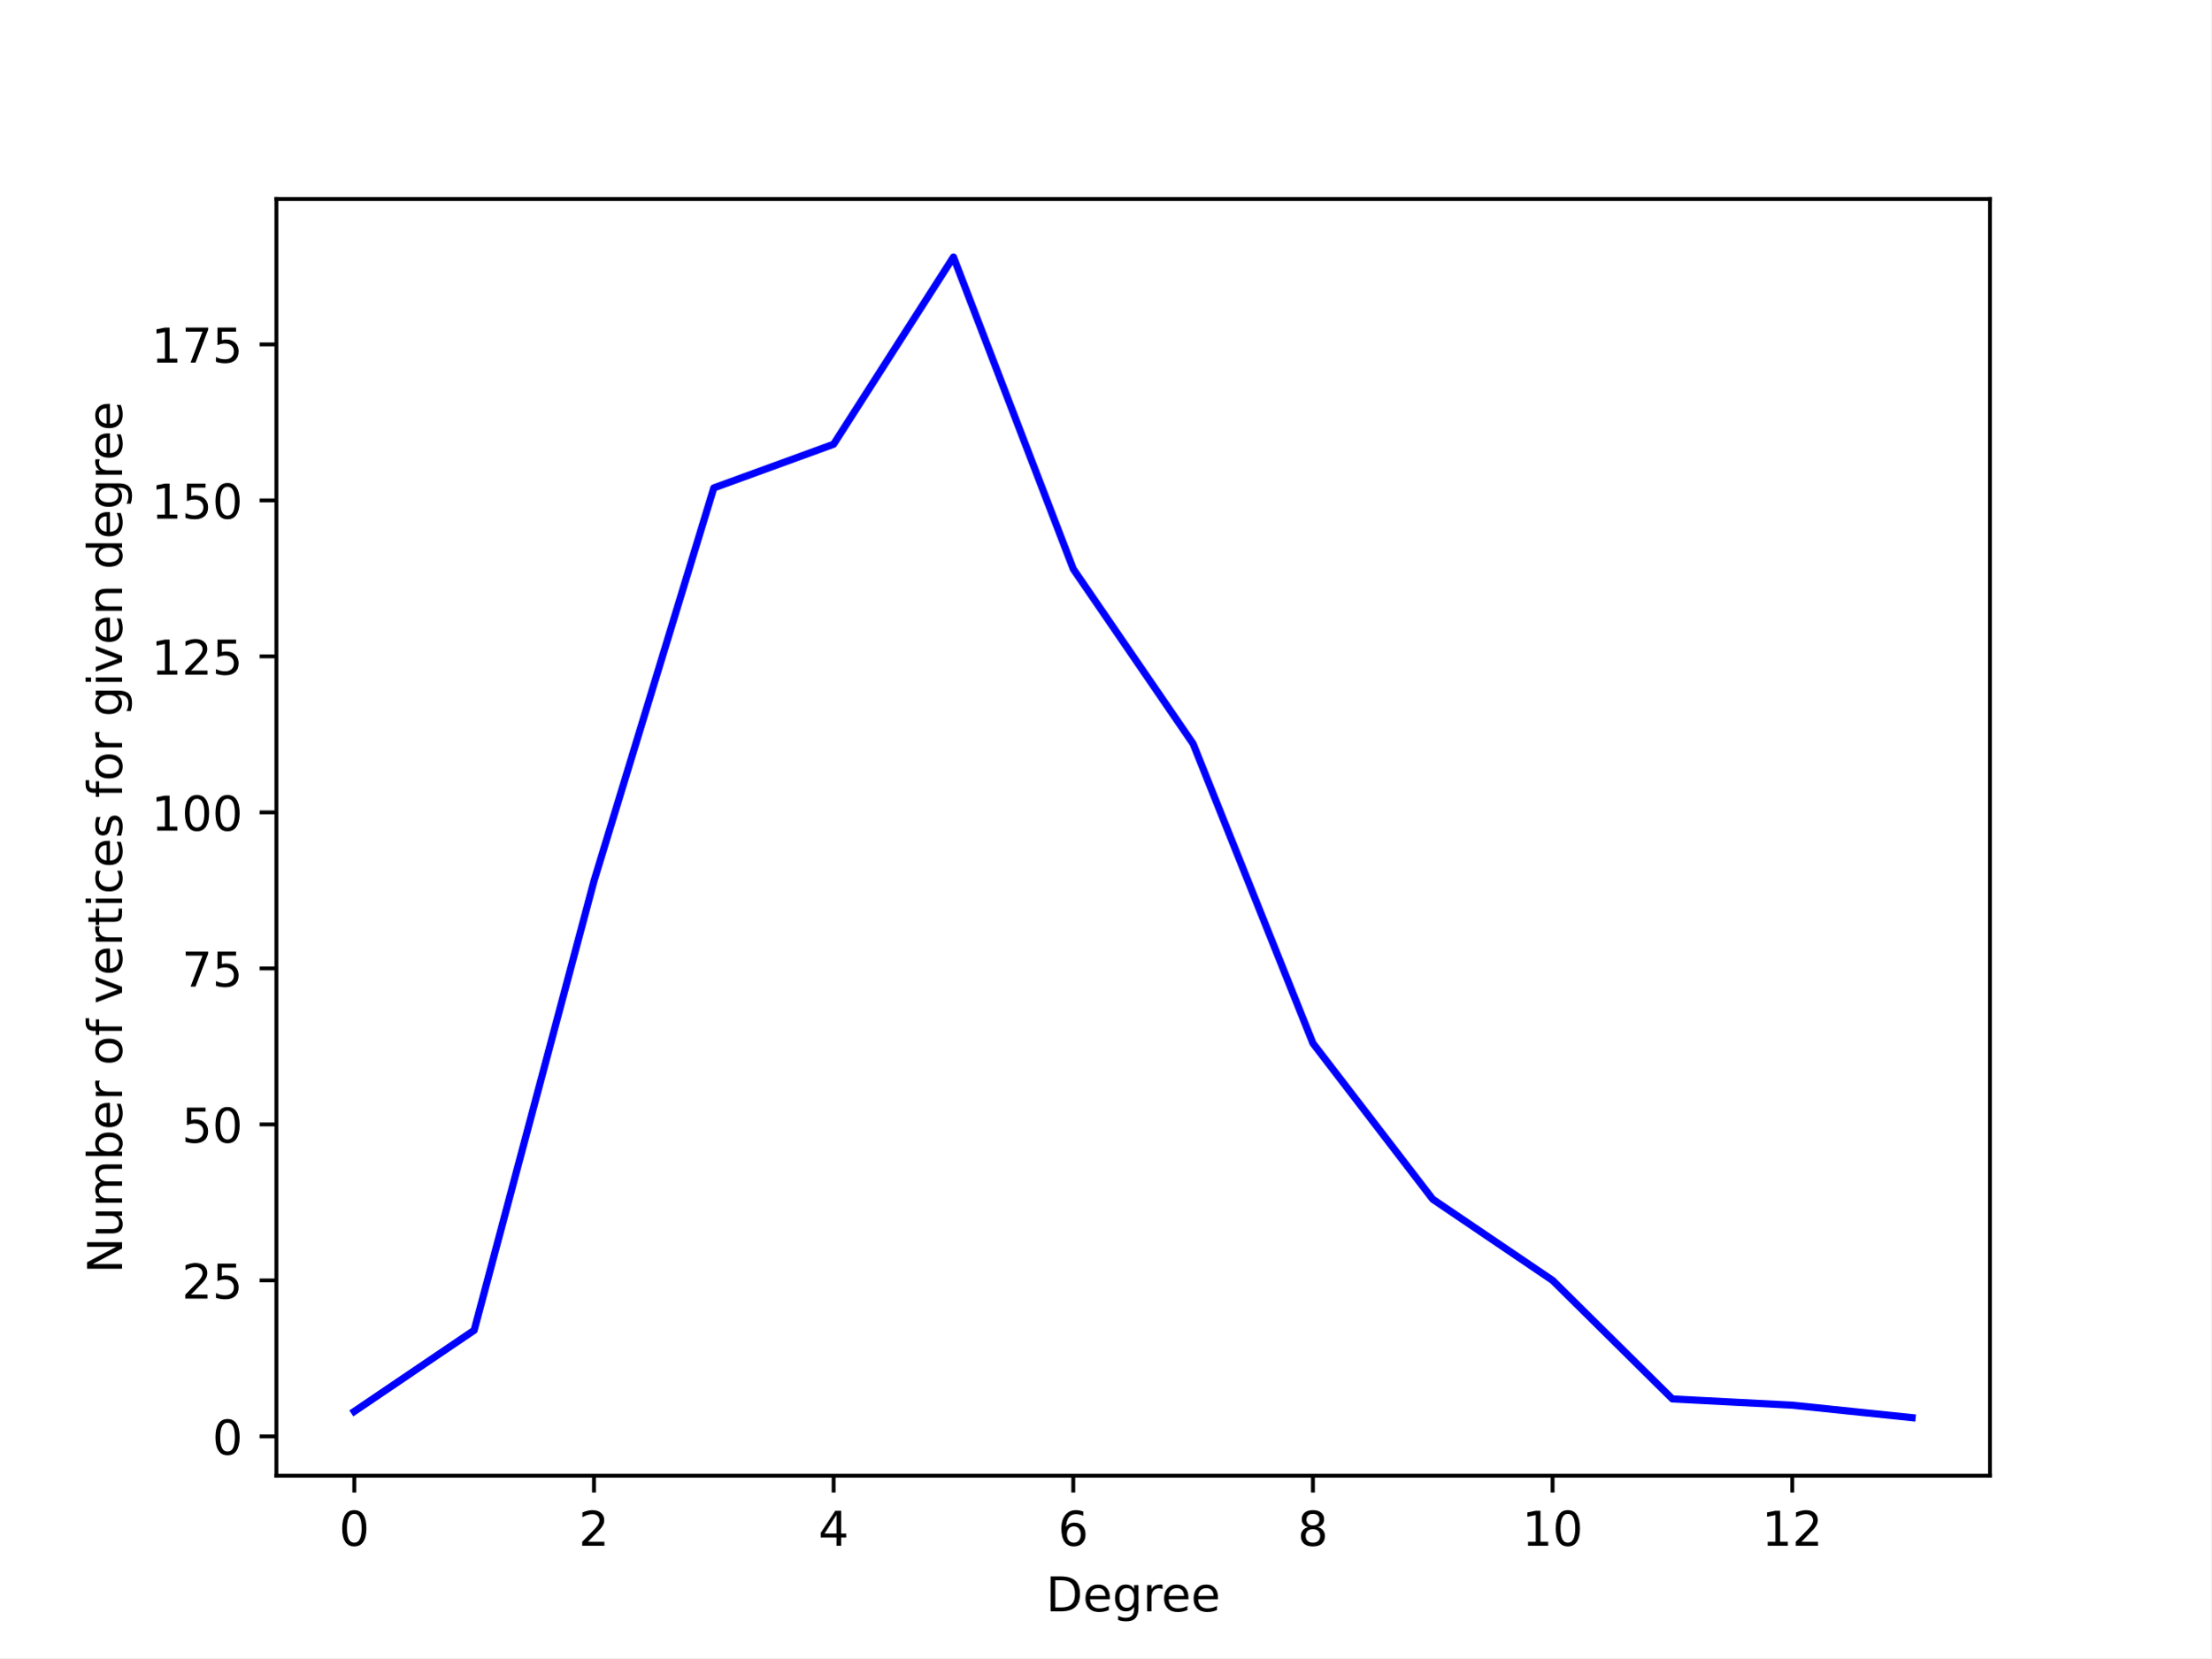
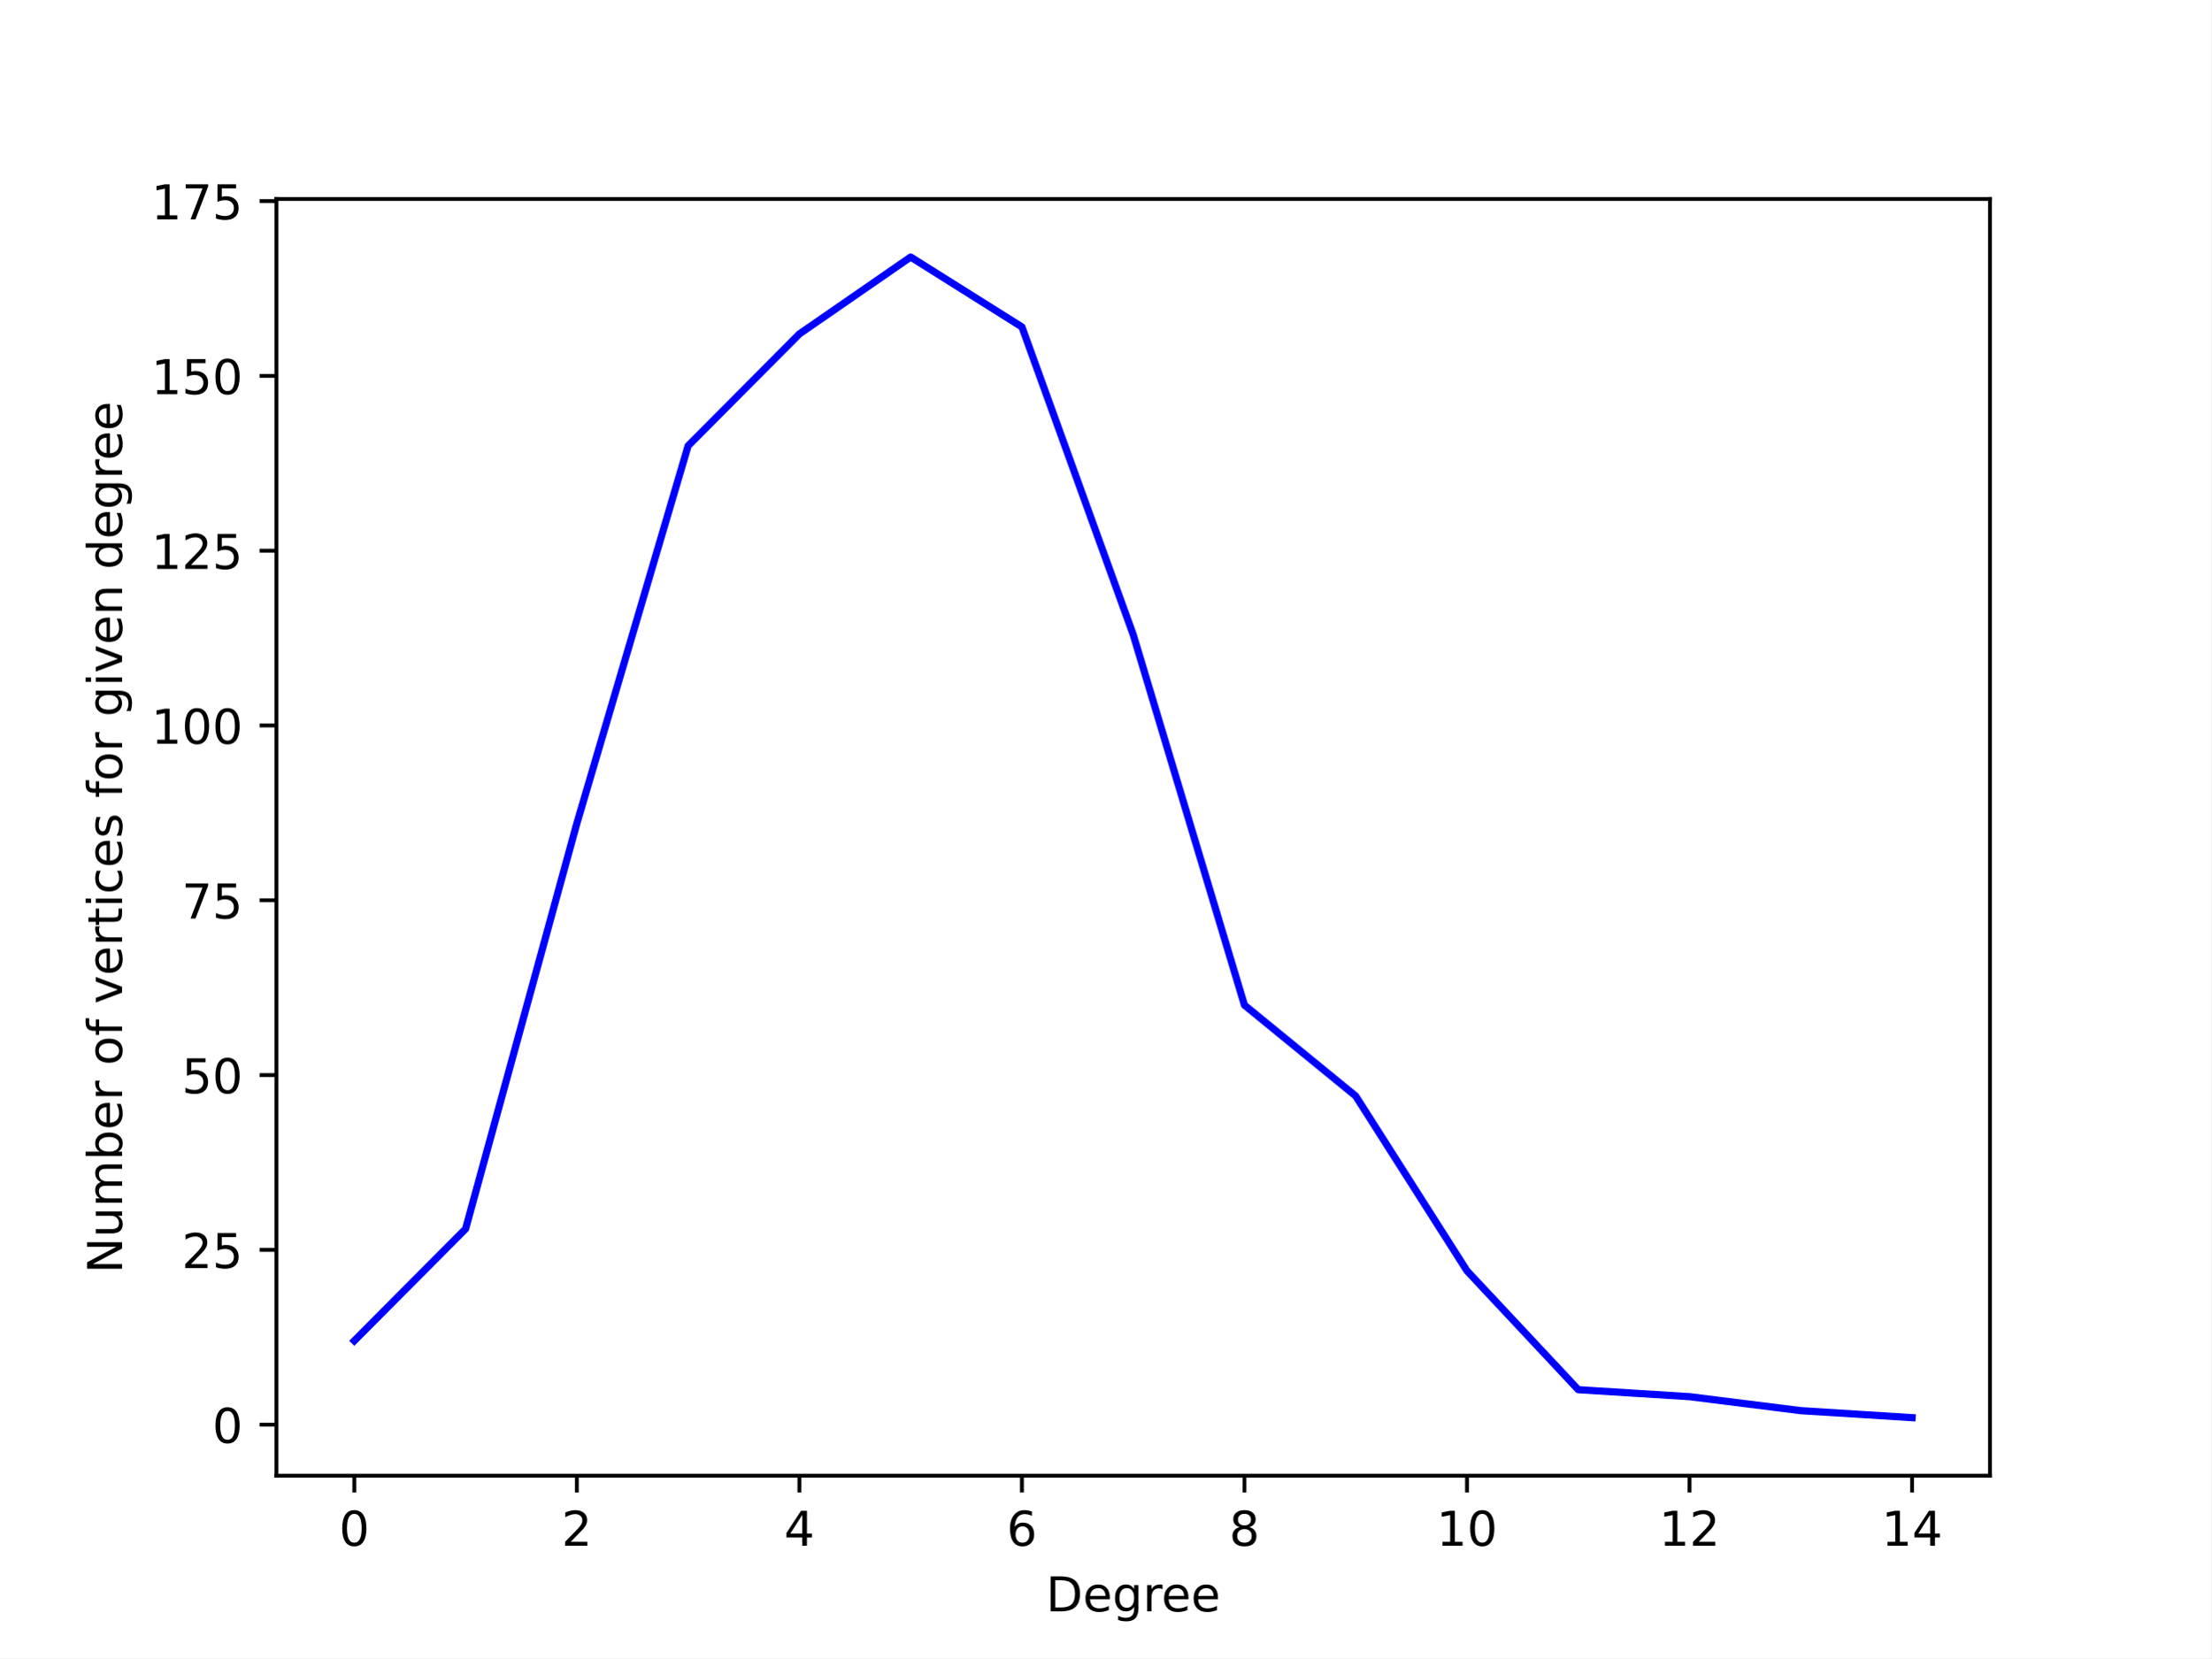
<svg xmlns="http://www.w3.org/2000/svg" xmlns:xlink="http://www.w3.org/1999/xlink" height="345.6pt" version="1.1" viewBox="0 0 460.8 345.6" width="460.8pt">
  <defs>
    <style type="text/css">*{stroke-linecap:butt;stroke-linejoin:round;}</style>
  </defs>
  <g id="figure_1">
    <g id="patch_1">
      <path d="M 0 345.6  L 460.8 345.6  L 460.8 0  L 0 0  z " style="fill:#ffffff;" />
    </g>
    <g id="axes_1">
      <g id="patch_2">
        <path d="M 57.6 307.584  L 414.72 307.584  L 414.72 41.472  L 57.6 41.472  z " style="fill:#ffffff;" />
      </g>
      <g id="matplotlib.axis_1">
        <g id="xtick_1">
          <g id="line2d_1">
            <defs>
-               <path d="M 0 0  L 0 3.5  " id="m6a0a92db48" style="stroke:#000000;stroke-width:0.8;" />
+               <path d="M 0 0  L 0 3.5  " id="maf6c82e9b1" style="stroke:#000000;stroke-width:0.8;" />
            </defs>
            <g>
-               <use style="stroke:#000000;stroke-width:0.8;" x="73.833" xlink:href="#m6a0a92db48" y="307.584" />
+               <use style="stroke:#000000;stroke-width:0.8;" x="73.833" xlink:href="#maf6c82e9b1" y="307.584" />
            </g>
          </g>
          <g id="text_1">
            <g transform="translate(70.65148 322.1824)scale(0.1 -0.1)">
              <defs>
                <path d="M 2034 4250  Q 1547 4250 1301 3770  Q 1056 3291 1056 2328  Q 1056 1369 1301 889  Q 1547 409 2034 409  Q 2525 409 2770 889  Q 3016 1369 3016 2328  Q 3016 3291 2770 3770  Q 2525 4250 2034 4250  z M 2034 4750  Q 2819 4750 3233 4129  Q 3647 3509 3647 2328  Q 3647 1150 3233 529  Q 2819 -91 2034 -91  Q 1250 -91 836 529  Q 422 1150 422 2328  Q 422 3509 836 4129  Q 1250 4750 2034 4750  z " id="DejaVuSans-30" transform="scale(0.015625)" />
              </defs>
              <use xlink:href="#DejaVuSans-30" />
            </g>
          </g>
        </g>
        <g id="xtick_2">
          <g id="line2d_2">
            <g>
-               <use style="stroke:#000000;stroke-width:0.8;" x="123.78" xlink:href="#m6a0a92db48" y="307.584" />
+               <use style="stroke:#000000;stroke-width:0.8;" x="120.212" xlink:href="#maf6c82e9b1" y="307.584" />
            </g>
          </g>
          <g id="text_2">
-             <g transform="translate(120.5983 322.1824)scale(0.1 -0.1)">
+             <g transform="translate(117.0307 322.1824)scale(0.1 -0.1)">
              <defs>
                <path d="M 1228 531  L 3431 531  L 3431 0  L 469 0  L 469 531  Q 828 903 1448 1529  Q 2069 2156 2228 2338  Q 2531 2678 2651 2914  Q 2772 3150 2772 3378  Q 2772 3750 2511 3984  Q 2250 4219 1831 4219  Q 1534 4219 1204 4116  Q 875 4013 500 3803  L 500 4441  Q 881 4594 1212 4672  Q 1544 4750 1819 4750  Q 2544 4750 2975 4387  Q 3406 4025 3406 3419  Q 3406 3131 3298 2873  Q 3191 2616 2906 2266  Q 2828 2175 2409 1742  Q 1991 1309 1228 531  z " id="DejaVuSans-32" transform="scale(0.015625)" />
              </defs>
              <use xlink:href="#DejaVuSans-32" />
            </g>
          </g>
        </g>
        <g id="xtick_3">
          <g id="line2d_3">
            <g>
-               <use style="stroke:#000000;stroke-width:0.8;" x="173.726" xlink:href="#m6a0a92db48" y="307.584" />
+               <use style="stroke:#000000;stroke-width:0.8;" x="166.591" xlink:href="#maf6c82e9b1" y="307.584" />
            </g>
          </g>
          <g id="text_3">
-             <g transform="translate(170.5452 322.1824)scale(0.1 -0.1)">
+             <g transform="translate(163.4099 322.1824)scale(0.1 -0.1)">
              <defs>
                <path d="M 2419 4116  L 825 1625  L 2419 1625  L 2419 4116  z M 2253 4666  L 3047 4666  L 3047 1625  L 3713 1625  L 3713 1100  L 3047 1100  L 3047 0  L 2419 0  L 2419 1100  L 313 1100  L 313 1709  L 2253 4666  z " id="DejaVuSans-34" transform="scale(0.015625)" />
              </defs>
              <use xlink:href="#DejaVuSans-34" />
            </g>
          </g>
        </g>
        <g id="xtick_4">
          <g id="line2d_4">
            <g>
-               <use style="stroke:#000000;stroke-width:0.8;" x="223.673" xlink:href="#m6a0a92db48" y="307.584" />
+               <use style="stroke:#000000;stroke-width:0.8;" x="212.97" xlink:href="#maf6c82e9b1" y="307.584" />
            </g>
          </g>
          <g id="text_4">
-             <g transform="translate(220.492 322.1824)scale(0.1 -0.1)">
+             <g transform="translate(209.7891 322.1824)scale(0.1 -0.1)">
              <defs>
                <path d="M 2113 2584  Q 1688 2584 1439 2293  Q 1191 2003 1191 1497  Q 1191 994 1439 701  Q 1688 409 2113 409  Q 2538 409 2786 701  Q 3034 994 3034 1497  Q 3034 2003 2786 2293  Q 2538 2584 2113 2584  z M 3366 4563  L 3366 3988  Q 3128 4100 2886 4159  Q 2644 4219 2406 4219  Q 1781 4219 1451 3797  Q 1122 3375 1075 2522  Q 1259 2794 1537 2939  Q 1816 3084 2150 3084  Q 2853 3084 3261 2657  Q 3669 2231 3669 1497  Q 3669 778 3244 343  Q 2819 -91 2113 -91  Q 1303 -91 875 529  Q 447 1150 447 2328  Q 447 3434 972 4092  Q 1497 4750 2381 4750  Q 2619 4750 2861 4703  Q 3103 4656 3366 4563  z " id="DejaVuSans-36" transform="scale(0.015625)" />
              </defs>
              <use xlink:href="#DejaVuSans-36" />
            </g>
          </g>
        </g>
        <g id="xtick_5">
          <g id="line2d_5">
            <g>
-               <use style="stroke:#000000;stroke-width:0.8;" x="273.62" xlink:href="#m6a0a92db48" y="307.584" />
+               <use style="stroke:#000000;stroke-width:0.8;" x="259.35" xlink:href="#maf6c82e9b1" y="307.584" />
            </g>
          </g>
          <g id="text_5">
-             <g transform="translate(270.4389 322.1824)scale(0.1 -0.1)">
+             <g transform="translate(256.1684 322.1824)scale(0.1 -0.1)">
              <defs>
                <path d="M 2034 2216  Q 1584 2216 1326 1975  Q 1069 1734 1069 1313  Q 1069 891 1326 650  Q 1584 409 2034 409  Q 2484 409 2743 651  Q 3003 894 3003 1313  Q 3003 1734 2745 1975  Q 2488 2216 2034 2216  z M 1403 2484  Q 997 2584 770 2862  Q 544 3141 544 3541  Q 544 4100 942 4425  Q 1341 4750 2034 4750  Q 2731 4750 3128 4425  Q 3525 4100 3525 3541  Q 3525 3141 3298 2862  Q 3072 2584 2669 2484  Q 3125 2378 3379 2068  Q 3634 1759 3634 1313  Q 3634 634 3220 271  Q 2806 -91 2034 -91  Q 1263 -91 848 271  Q 434 634 434 1313  Q 434 1759 690 2068  Q 947 2378 1403 2484  z M 1172 3481  Q 1172 3119 1398 2916  Q 1625 2713 2034 2713  Q 2441 2713 2670 2916  Q 2900 3119 2900 3481  Q 2900 3844 2670 4047  Q 2441 4250 2034 4250  Q 1625 4250 1398 4047  Q 1172 3844 1172 3481  z " id="DejaVuSans-38" transform="scale(0.015625)" />
              </defs>
              <use xlink:href="#DejaVuSans-38" />
            </g>
          </g>
        </g>
        <g id="xtick_6">
          <g id="line2d_6">
            <g>
-               <use style="stroke:#000000;stroke-width:0.8;" x="323.567" xlink:href="#m6a0a92db48" y="307.584" />
+               <use style="stroke:#000000;stroke-width:0.8;" x="305.729" xlink:href="#maf6c82e9b1" y="307.584" />
            </g>
          </g>
          <g id="text_6">
-             <g transform="translate(317.2045 322.1824)scale(0.1 -0.1)">
+             <g transform="translate(299.3663 322.1824)scale(0.1 -0.1)">
              <defs>
                <path d="M 794 531  L 1825 531  L 1825 4091  L 703 3866  L 703 4441  L 1819 4666  L 2450 4666  L 2450 531  L 3481 531  L 3481 0  L 794 0  L 794 531  z " id="DejaVuSans-31" transform="scale(0.015625)" />
              </defs>
              <use xlink:href="#DejaVuSans-31" />
              <use x="63.623" xlink:href="#DejaVuSans-30" />
            </g>
          </g>
        </g>
        <g id="xtick_7">
          <g id="line2d_7">
            <g>
-               <use style="stroke:#000000;stroke-width:0.8;" x="373.514" xlink:href="#m6a0a92db48" y="307.584" />
+               <use style="stroke:#000000;stroke-width:0.8;" x="352.108" xlink:href="#maf6c82e9b1" y="307.584" />
            </g>
          </g>
          <g id="text_7">
-             <g transform="translate(367.1513 322.1824)scale(0.1 -0.1)">
+             <g transform="translate(345.7456 322.1824)scale(0.1 -0.1)">
              <use xlink:href="#DejaVuSans-31" />
              <use x="63.623" xlink:href="#DejaVuSans-32" />
            </g>
          </g>
        </g>
-         <g id="text_8">
+         <g id="xtick_8">
+           <g id="line2d_8">
+             <g>
+               <use style="stroke:#000000;stroke-width:0.8;" x="398.487" xlink:href="#maf6c82e9b1" y="307.584" />
+             </g>
+           </g>
+           <g id="text_8">
+             <g transform="translate(392.1248 322.1824)scale(0.1 -0.1)">
+               <use xlink:href="#DejaVuSans-31" />
+               <use x="63.623" xlink:href="#DejaVuSans-34" />
+             </g>
+           </g>
+         </g>
+         <g id="text_9">
          <g transform="translate(217.9631 335.8606)scale(0.1 -0.1)">
            <defs>
              <path d="M 1259 4147  L 1259 519  L 2022 519  Q 2988 519 3436 956  Q 3884 1394 3884 2338  Q 3884 3275 3436 3711  Q 2988 4147 2022 4147  L 1259 4147  z M 628 4666  L 1925 4666  Q 3281 4666 3915 4102  Q 4550 3538 4550 2338  Q 4550 1131 3912 565  Q 3275 0 1925 0  L 628 0  L 628 4666  z " id="DejaVuSans-44" transform="scale(0.015625)" />
              <path d="M 3597 1894  L 3597 1613  L 953 1613  Q 991 1019 1311 708  Q 1631 397 2203 397  Q 2534 397 2845 478  Q 3156 559 3463 722  L 3463 178  Q 3153 47 2828 -22  Q 2503 -91 2169 -91  Q 1331 -91 842 396  Q 353 884 353 1716  Q 353 2575 817 3079  Q 1281 3584 2069 3584  Q 2775 3584 3186 3129  Q 3597 2675 3597 1894  z M 3022 2063  Q 3016 2534 2758 2815  Q 2500 3097 2075 3097  Q 1594 3097 1305 2825  Q 1016 2553 972 2059  L 3022 2063  z " id="DejaVuSans-65" transform="scale(0.015625)" />
              <path d="M 2906 1791  Q 2906 2416 2648 2759  Q 2391 3103 1925 3103  Q 1463 3103 1205 2759  Q 947 2416 947 1791  Q 947 1169 1205 825  Q 1463 481 1925 481  Q 2391 481 2648 825  Q 2906 1169 2906 1791  z M 3481 434  Q 3481 -459 3084 -895  Q 2688 -1331 1869 -1331  Q 1566 -1331 1297 -1286  Q 1028 -1241 775 -1147  L 775 -588  Q 1028 -725 1275 -790  Q 1522 -856 1778 -856  Q 2344 -856 2625 -561  Q 2906 -266 2906 331  L 2906 616  Q 2728 306 2450 153  Q 2172 0 1784 0  Q 1141 0 747 490  Q 353 981 353 1791  Q 353 2603 747 3093  Q 1141 3584 1784 3584  Q 2172 3584 2450 3431  Q 2728 3278 2906 2969  L 2906 3500  L 3481 3500  L 3481 434  z " id="DejaVuSans-67" transform="scale(0.015625)" />
              <path d="M 2631 2963  Q 2534 3019 2420 3045  Q 2306 3072 2169 3072  Q 1681 3072 1420 2755  Q 1159 2438 1159 1844  L 1159 0  L 581 0  L 581 3500  L 1159 3500  L 1159 2956  Q 1341 3275 1631 3429  Q 1922 3584 2338 3584  Q 2397 3584 2469 3576  Q 2541 3569 2628 3553  L 2631 2963  z " id="DejaVuSans-72" transform="scale(0.015625)" />
            </defs>
            <use xlink:href="#DejaVuSans-44" />
            <use x="77.002" xlink:href="#DejaVuSans-65" />
            <use x="138.525" xlink:href="#DejaVuSans-67" />
            <use x="202.002" xlink:href="#DejaVuSans-72" />
            <use x="240.865" xlink:href="#DejaVuSans-65" />
            <use x="302.389" xlink:href="#DejaVuSans-65" />
          </g>
        </g>
      </g>
      <g id="matplotlib.axis_2">
        <g id="ytick_1">
-           <g id="line2d_8">
+           <g id="line2d_9">
            <defs>
-               <path d="M 0 0  L -3.5 0  " id="m121d808075" style="stroke:#000000;stroke-width:0.8;" />
+               <path d="M 0 0  L -3.5 0  " id="m75fa90dc45" style="stroke:#000000;stroke-width:0.8;" />
            </defs>
            <g>
-               <use style="stroke:#000000;stroke-width:0.8;" x="57.6" xlink:href="#m121d808075" y="299.39" />
-             </g>
-           </g>
-           <g id="text_9">
-             <g transform="translate(44.2375 303.1892)scale(0.1 -0.1)">
+               <use style="stroke:#000000;stroke-width:0.8;" x="57.6" xlink:href="#m75fa90dc45" y="296.945" />
+             </g>
+           </g>
+           <g id="text_10">
+             <g transform="translate(44.2375 300.7446)scale(0.1 -0.1)">
              <use xlink:href="#DejaVuSans-30" />
            </g>
          </g>
        </g>
        <g id="ytick_2">
-           <g id="line2d_9">
-             <g>
-               <use style="stroke:#000000;stroke-width:0.8;" x="57.6" xlink:href="#m121d808075" y="266.874" />
-             </g>
-           </g>
-           <g id="text_10">
-             <g transform="translate(37.875 270.673)scale(0.1 -0.1)">
+           <g id="line2d_10">
+             <g>
+               <use style="stroke:#000000;stroke-width:0.8;" x="57.6" xlink:href="#m75fa90dc45" y="260.512" />
+             </g>
+           </g>
+           <g id="text_11">
+             <g transform="translate(37.875 264.3108)scale(0.1 -0.1)">
              <defs>
                <path d="M 691 4666  L 3169 4666  L 3169 4134  L 1269 4134  L 1269 2991  Q 1406 3038 1543 3061  Q 1681 3084 1819 3084  Q 2600 3084 3056 2656  Q 3513 2228 3513 1497  Q 3513 744 3044 326  Q 2575 -91 1722 -91  Q 1428 -91 1123 -41  Q 819 9 494 109  L 494 744  Q 775 591 1075 516  Q 1375 441 1709 441  Q 2250 441 2565 725  Q 2881 1009 2881 1497  Q 2881 1984 2565 2268  Q 2250 2553 1709 2553  Q 1456 2553 1204 2497  Q 953 2441 691 2322  L 691 4666  z " id="DejaVuSans-35" transform="scale(0.015625)" />
              </defs>
              <use xlink:href="#DejaVuSans-32" />
              <use x="63.623" xlink:href="#DejaVuSans-35" />
            </g>
          </g>
        </g>
        <g id="ytick_3">
-           <g id="line2d_10">
-             <g>
-               <use style="stroke:#000000;stroke-width:0.8;" x="57.6" xlink:href="#m121d808075" y="234.358" />
-             </g>
-           </g>
-           <g id="text_11">
-             <g transform="translate(37.875 238.1569)scale(0.1 -0.1)">
+           <g id="line2d_11">
+             <g>
+               <use style="stroke:#000000;stroke-width:0.8;" x="57.6" xlink:href="#m75fa90dc45" y="224.078" />
+             </g>
+           </g>
+           <g id="text_12">
+             <g transform="translate(37.875 227.8771)scale(0.1 -0.1)">
              <use xlink:href="#DejaVuSans-35" />
              <use x="63.623" xlink:href="#DejaVuSans-30" />
            </g>
          </g>
        </g>
        <g id="ytick_4">
-           <g id="line2d_11">
-             <g>
-               <use style="stroke:#000000;stroke-width:0.8;" x="57.6" xlink:href="#m121d808075" y="201.842" />
-             </g>
-           </g>
-           <g id="text_12">
-             <g transform="translate(37.875 205.6408)scale(0.1 -0.1)">
+           <g id="line2d_12">
+             <g>
+               <use style="stroke:#000000;stroke-width:0.8;" x="57.6" xlink:href="#m75fa90dc45" y="187.644" />
+             </g>
+           </g>
+           <g id="text_13">
+             <g transform="translate(37.875 191.4434)scale(0.1 -0.1)">
              <defs>
                <path d="M 525 4666  L 3525 4666  L 3525 4397  L 1831 0  L 1172 0  L 2766 4134  L 525 4134  L 525 4666  z " id="DejaVuSans-37" transform="scale(0.015625)" />
              </defs>
              <use xlink:href="#DejaVuSans-37" />
              <use x="63.623" xlink:href="#DejaVuSans-35" />
            </g>
          </g>
        </g>
        <g id="ytick_5">
-           <g id="line2d_12">
-             <g>
-               <use style="stroke:#000000;stroke-width:0.8;" x="57.6" xlink:href="#m121d808075" y="169.325" />
-             </g>
-           </g>
-           <g id="text_13">
-             <g transform="translate(31.5125 173.1246)scale(0.1 -0.1)">
+           <g id="line2d_13">
+             <g>
+               <use style="stroke:#000000;stroke-width:0.8;" x="57.6" xlink:href="#m75fa90dc45" y="151.21" />
+             </g>
+           </g>
+           <g id="text_14">
+             <g transform="translate(31.5125 155.0096)scale(0.1 -0.1)">
              <use xlink:href="#DejaVuSans-31" />
              <use x="63.623" xlink:href="#DejaVuSans-30" />
              <use x="127.246" xlink:href="#DejaVuSans-30" />
            </g>
          </g>
        </g>
        <g id="ytick_6">
-           <g id="line2d_13">
-             <g>
-               <use style="stroke:#000000;stroke-width:0.8;" x="57.6" xlink:href="#m121d808075" y="136.809" />
-             </g>
-           </g>
-           <g id="text_14">
-             <g transform="translate(31.5125 140.6085)scale(0.1 -0.1)">
+           <g id="line2d_14">
+             <g>
+               <use style="stroke:#000000;stroke-width:0.8;" x="57.6" xlink:href="#m75fa90dc45" y="114.777" />
+             </g>
+           </g>
+           <g id="text_15">
+             <g transform="translate(31.5125 118.5759)scale(0.1 -0.1)">
              <use xlink:href="#DejaVuSans-31" />
              <use x="63.623" xlink:href="#DejaVuSans-32" />
              <use x="127.246" xlink:href="#DejaVuSans-35" />
            </g>
          </g>
        </g>
        <g id="ytick_7">
-           <g id="line2d_14">
-             <g>
-               <use style="stroke:#000000;stroke-width:0.8;" x="57.6" xlink:href="#m121d808075" y="104.293" />
-             </g>
-           </g>
-           <g id="text_15">
-             <g transform="translate(31.5125 108.0924)scale(0.1 -0.1)">
+           <g id="line2d_15">
+             <g>
+               <use style="stroke:#000000;stroke-width:0.8;" x="57.6" xlink:href="#m75fa90dc45" y="78.343" />
+             </g>
+           </g>
+           <g id="text_16">
+             <g transform="translate(31.5125 82.14216)scale(0.1 -0.1)">
              <use xlink:href="#DejaVuSans-31" />
              <use x="63.623" xlink:href="#DejaVuSans-35" />
              <use x="127.246" xlink:href="#DejaVuSans-30" />
            </g>
          </g>
        </g>
        <g id="ytick_8">
-           <g id="line2d_15">
-             <g>
-               <use style="stroke:#000000;stroke-width:0.8;" x="57.6" xlink:href="#m121d808075" y="71.777" />
-             </g>
-           </g>
-           <g id="text_16">
-             <g transform="translate(31.5125 75.57625)scale(0.1 -0.1)">
+           <g id="line2d_16">
+             <g>
+               <use style="stroke:#000000;stroke-width:0.8;" x="57.6" xlink:href="#m75fa90dc45" y="41.909" />
+             </g>
+           </g>
+           <g id="text_17">
+             <g transform="translate(31.5125 45.70842)scale(0.1 -0.1)">
              <use xlink:href="#DejaVuSans-31" />
              <use x="63.623" xlink:href="#DejaVuSans-37" />
              <use x="127.246" xlink:href="#DejaVuSans-35" />
            </g>
          </g>
        </g>
-         <g id="text_17">
+         <g id="text_18">
          <g transform="translate(25.43281 265.4139)rotate(-90)scale(0.1 -0.1)">
            <defs>
              <path d="M 628 4666  L 1478 4666  L 3547 763  L 3547 4666  L 4159 4666  L 4159 0  L 3309 0  L 1241 3903  L 1241 0  L 628 0  L 628 4666  z " id="DejaVuSans-4e" transform="scale(0.015625)" />
              <path d="M 544 1381  L 544 3500  L 1119 3500  L 1119 1403  Q 1119 906 1312 657  Q 1506 409 1894 409  Q 2359 409 2629 706  Q 2900 1003 2900 1516  L 2900 3500  L 3475 3500  L 3475 0  L 2900 0  L 2900 538  Q 2691 219 2414 64  Q 2138 -91 1772 -91  Q 1169 -91 856 284  Q 544 659 544 1381  z M 1991 3584  L 1991 3584  z " id="DejaVuSans-75" transform="scale(0.015625)" />
              <path d="M 3328 2828  Q 3544 3216 3844 3400  Q 4144 3584 4550 3584  Q 5097 3584 5394 3201  Q 5691 2819 5691 2113  L 5691 0  L 5113 0  L 5113 2094  Q 5113 2597 4934 2840  Q 4756 3084 4391 3084  Q 3944 3084 3684 2787  Q 3425 2491 3425 1978  L 3425 0  L 2847 0  L 2847 2094  Q 2847 2600 2669 2842  Q 2491 3084 2119 3084  Q 1678 3084 1418 2786  Q 1159 2488 1159 1978  L 1159 0  L 581 0  L 581 3500  L 1159 3500  L 1159 2956  Q 1356 3278 1631 3431  Q 1906 3584 2284 3584  Q 2666 3584 2933 3390  Q 3200 3197 3328 2828  z " id="DejaVuSans-6d" transform="scale(0.015625)" />
              <path d="M 3116 1747  Q 3116 2381 2855 2742  Q 2594 3103 2138 3103  Q 1681 3103 1420 2742  Q 1159 2381 1159 1747  Q 1159 1113 1420 752  Q 1681 391 2138 391  Q 2594 391 2855 752  Q 3116 1113 3116 1747  z M 1159 2969  Q 1341 3281 1617 3432  Q 1894 3584 2278 3584  Q 2916 3584 3314 3078  Q 3713 2572 3713 1747  Q 3713 922 3314 415  Q 2916 -91 2278 -91  Q 1894 -91 1617 61  Q 1341 213 1159 525  L 1159 0  L 581 0  L 581 4863  L 1159 4863  L 1159 2969  z " id="DejaVuSans-62" transform="scale(0.015625)" />
              <path id="DejaVuSans-20" transform="scale(0.015625)" />
              <path d="M 1959 3097  Q 1497 3097 1228 2736  Q 959 2375 959 1747  Q 959 1119 1226 758  Q 1494 397 1959 397  Q 2419 397 2687 759  Q 2956 1122 2956 1747  Q 2956 2369 2687 2733  Q 2419 3097 1959 3097  z M 1959 3584  Q 2709 3584 3137 3096  Q 3566 2609 3566 1747  Q 3566 888 3137 398  Q 2709 -91 1959 -91  Q 1206 -91 779 398  Q 353 888 353 1747  Q 353 2609 779 3096  Q 1206 3584 1959 3584  z " id="DejaVuSans-6f" transform="scale(0.015625)" />
              <path d="M 2375 4863  L 2375 4384  L 1825 4384  Q 1516 4384 1395 4259  Q 1275 4134 1275 3809  L 1275 3500  L 2222 3500  L 2222 3053  L 1275 3053  L 1275 0  L 697 0  L 697 3053  L 147 3053  L 147 3500  L 697 3500  L 697 3744  Q 697 4328 969 4595  Q 1241 4863 1831 4863  L 2375 4863  z " id="DejaVuSans-66" transform="scale(0.015625)" />
              <path d="M 191 3500  L 800 3500  L 1894 563  L 2988 3500  L 3597 3500  L 2284 0  L 1503 0  L 191 3500  z " id="DejaVuSans-76" transform="scale(0.015625)" />
              <path d="M 1172 4494  L 1172 3500  L 2356 3500  L 2356 3053  L 1172 3053  L 1172 1153  Q 1172 725 1289 603  Q 1406 481 1766 481  L 2356 481  L 2356 0  L 1766 0  Q 1100 0 847 248  Q 594 497 594 1153  L 594 3053  L 172 3053  L 172 3500  L 594 3500  L 594 4494  L 1172 4494  z " id="DejaVuSans-74" transform="scale(0.015625)" />
              <path d="M 603 3500  L 1178 3500  L 1178 0  L 603 0  L 603 3500  z M 603 4863  L 1178 4863  L 1178 4134  L 603 4134  L 603 4863  z " id="DejaVuSans-69" transform="scale(0.015625)" />
              <path d="M 3122 3366  L 3122 2828  Q 2878 2963 2633 3030  Q 2388 3097 2138 3097  Q 1578 3097 1268 2742  Q 959 2388 959 1747  Q 959 1106 1268 751  Q 1578 397 2138 397  Q 2388 397 2633 464  Q 2878 531 3122 666  L 3122 134  Q 2881 22 2623 -34  Q 2366 -91 2075 -91  Q 1284 -91 818 406  Q 353 903 353 1747  Q 353 2603 823 3093  Q 1294 3584 2113 3584  Q 2378 3584 2631 3529  Q 2884 3475 3122 3366  z " id="DejaVuSans-63" transform="scale(0.015625)" />
              <path d="M 2834 3397  L 2834 2853  Q 2591 2978 2328 3040  Q 2066 3103 1784 3103  Q 1356 3103 1142 2972  Q 928 2841 928 2578  Q 928 2378 1081 2264  Q 1234 2150 1697 2047  L 1894 2003  Q 2506 1872 2764 1633  Q 3022 1394 3022 966  Q 3022 478 2636 193  Q 2250 -91 1575 -91  Q 1294 -91 989 -36  Q 684 19 347 128  L 347 722  Q 666 556 975 473  Q 1284 391 1588 391  Q 1994 391 2212 530  Q 2431 669 2431 922  Q 2431 1156 2273 1281  Q 2116 1406 1581 1522  L 1381 1569  Q 847 1681 609 1914  Q 372 2147 372 2553  Q 372 3047 722 3315  Q 1072 3584 1716 3584  Q 2034 3584 2315 3537  Q 2597 3491 2834 3397  z " id="DejaVuSans-73" transform="scale(0.015625)" />
              <path d="M 3513 2113  L 3513 0  L 2938 0  L 2938 2094  Q 2938 2591 2744 2837  Q 2550 3084 2163 3084  Q 1697 3084 1428 2787  Q 1159 2491 1159 1978  L 1159 0  L 581 0  L 581 3500  L 1159 3500  L 1159 2956  Q 1366 3272 1645 3428  Q 1925 3584 2291 3584  Q 2894 3584 3203 3211  Q 3513 2838 3513 2113  z " id="DejaVuSans-6e" transform="scale(0.015625)" />
              <path d="M 2906 2969  L 2906 4863  L 3481 4863  L 3481 0  L 2906 0  L 2906 525  Q 2725 213 2448 61  Q 2172 -91 1784 -91  Q 1150 -91 751 415  Q 353 922 353 1747  Q 353 2572 751 3078  Q 1150 3584 1784 3584  Q 2172 3584 2448 3432  Q 2725 3281 2906 2969  z M 947 1747  Q 947 1113 1208 752  Q 1469 391 1925 391  Q 2381 391 2643 752  Q 2906 1113 2906 1747  Q 2906 2381 2643 2742  Q 2381 3103 1925 3103  Q 1469 3103 1208 2742  Q 947 2381 947 1747  z " id="DejaVuSans-64" transform="scale(0.015625)" />
            </defs>
            <use xlink:href="#DejaVuSans-4e" />
            <use x="74.805" xlink:href="#DejaVuSans-75" />
            <use x="138.184" xlink:href="#DejaVuSans-6d" />
            <use x="235.596" xlink:href="#DejaVuSans-62" />
            <use x="299.072" xlink:href="#DejaVuSans-65" />
            <use x="360.596" xlink:href="#DejaVuSans-72" />
            <use x="401.709" xlink:href="#DejaVuSans-20" />
            <use x="433.496" xlink:href="#DejaVuSans-6f" />
            <use x="494.678" xlink:href="#DejaVuSans-66" />
            <use x="529.883" xlink:href="#DejaVuSans-20" />
            <use x="561.67" xlink:href="#DejaVuSans-76" />
            <use x="620.85" xlink:href="#DejaVuSans-65" />
            <use x="682.373" xlink:href="#DejaVuSans-72" />
            <use x="723.486" xlink:href="#DejaVuSans-74" />
            <use x="762.695" xlink:href="#DejaVuSans-69" />
            <use x="790.479" xlink:href="#DejaVuSans-63" />
            <use x="845.459" xlink:href="#DejaVuSans-65" />
            <use x="906.982" xlink:href="#DejaVuSans-73" />
            <use x="959.082" xlink:href="#DejaVuSans-20" />
            <use x="990.869" xlink:href="#DejaVuSans-66" />
            <use x="1026.074" xlink:href="#DejaVuSans-6f" />
            <use x="1087.256" xlink:href="#DejaVuSans-72" />
            <use x="1128.369" xlink:href="#DejaVuSans-20" />
            <use x="1160.156" xlink:href="#DejaVuSans-67" />
            <use x="1223.633" xlink:href="#DejaVuSans-69" />
            <use x="1251.416" xlink:href="#DejaVuSans-76" />
            <use x="1310.596" xlink:href="#DejaVuSans-65" />
            <use x="1372.119" xlink:href="#DejaVuSans-6e" />
            <use x="1435.498" xlink:href="#DejaVuSans-20" />
            <use x="1467.285" xlink:href="#DejaVuSans-64" />
            <use x="1530.762" xlink:href="#DejaVuSans-65" />
            <use x="1592.285" xlink:href="#DejaVuSans-67" />
            <use x="1655.762" xlink:href="#DejaVuSans-72" />
            <use x="1694.625" xlink:href="#DejaVuSans-65" />
            <use x="1756.148" xlink:href="#DejaVuSans-65" />
          </g>
        </g>
      </g>
-       <g id="line2d_16">
-         <path clip-path="url(#p809f99613a)" d="M 73.833 294.187  L 98.806 277.279  L 123.78 183.633  L 148.753 101.692  L 173.726 92.587  L 198.7 53.568  L 223.673 118.6  L 248.647 155.018  L 273.62 217.449  L 298.594 249.965  L 323.567 266.874  L 348.54 291.586  L 373.514 292.887  L 398.487 295.488  " style="fill:none;stroke:#0000ff;stroke-linecap:square;stroke-width:1.5;" />
+       <g id="line2d_17">
+         <path clip-path="url(#p17c3a0fd14)" d="M 73.833 279.457  L 97.022 256.14  L 120.212 171.613  L 143.402 92.916  L 166.591 69.599  L 189.781 53.568  L 212.97 68.141  L 236.16 132.265  L 259.35 209.504  L 282.539 228.45  L 305.729 264.884  L 328.918 289.659  L 352.108 291.116  L 375.298 294.031  L 398.487 295.488  " style="fill:none;stroke:#0000ff;stroke-linecap:square;stroke-width:1.5;" />
      </g>
      <g id="patch_3">
        <path d="M 57.6 307.584  L 57.6 41.472  " style="fill:none;stroke:#000000;stroke-linecap:square;stroke-linejoin:miter;stroke-width:0.8;" />
      </g>
      <g id="patch_4">
        <path d="M 414.72 307.584  L 414.72 41.472  " style="fill:none;stroke:#000000;stroke-linecap:square;stroke-linejoin:miter;stroke-width:0.8;" />
      </g>
      <g id="patch_5">
        <path d="M 57.6 307.584  L 414.72 307.584  " style="fill:none;stroke:#000000;stroke-linecap:square;stroke-linejoin:miter;stroke-width:0.8;" />
      </g>
      <g id="patch_6">
        <path d="M 57.6 41.472  L 414.72 41.472  " style="fill:none;stroke:#000000;stroke-linecap:square;stroke-linejoin:miter;stroke-width:0.8;" />
      </g>
    </g>
  </g>
  <defs>
-     <clipPath id="p809f99613a">
+     <clipPath id="p17c3a0fd14">
      <rect height="266.112" width="357.12" x="57.6" y="41.472" />
    </clipPath>
  </defs>
</svg>
